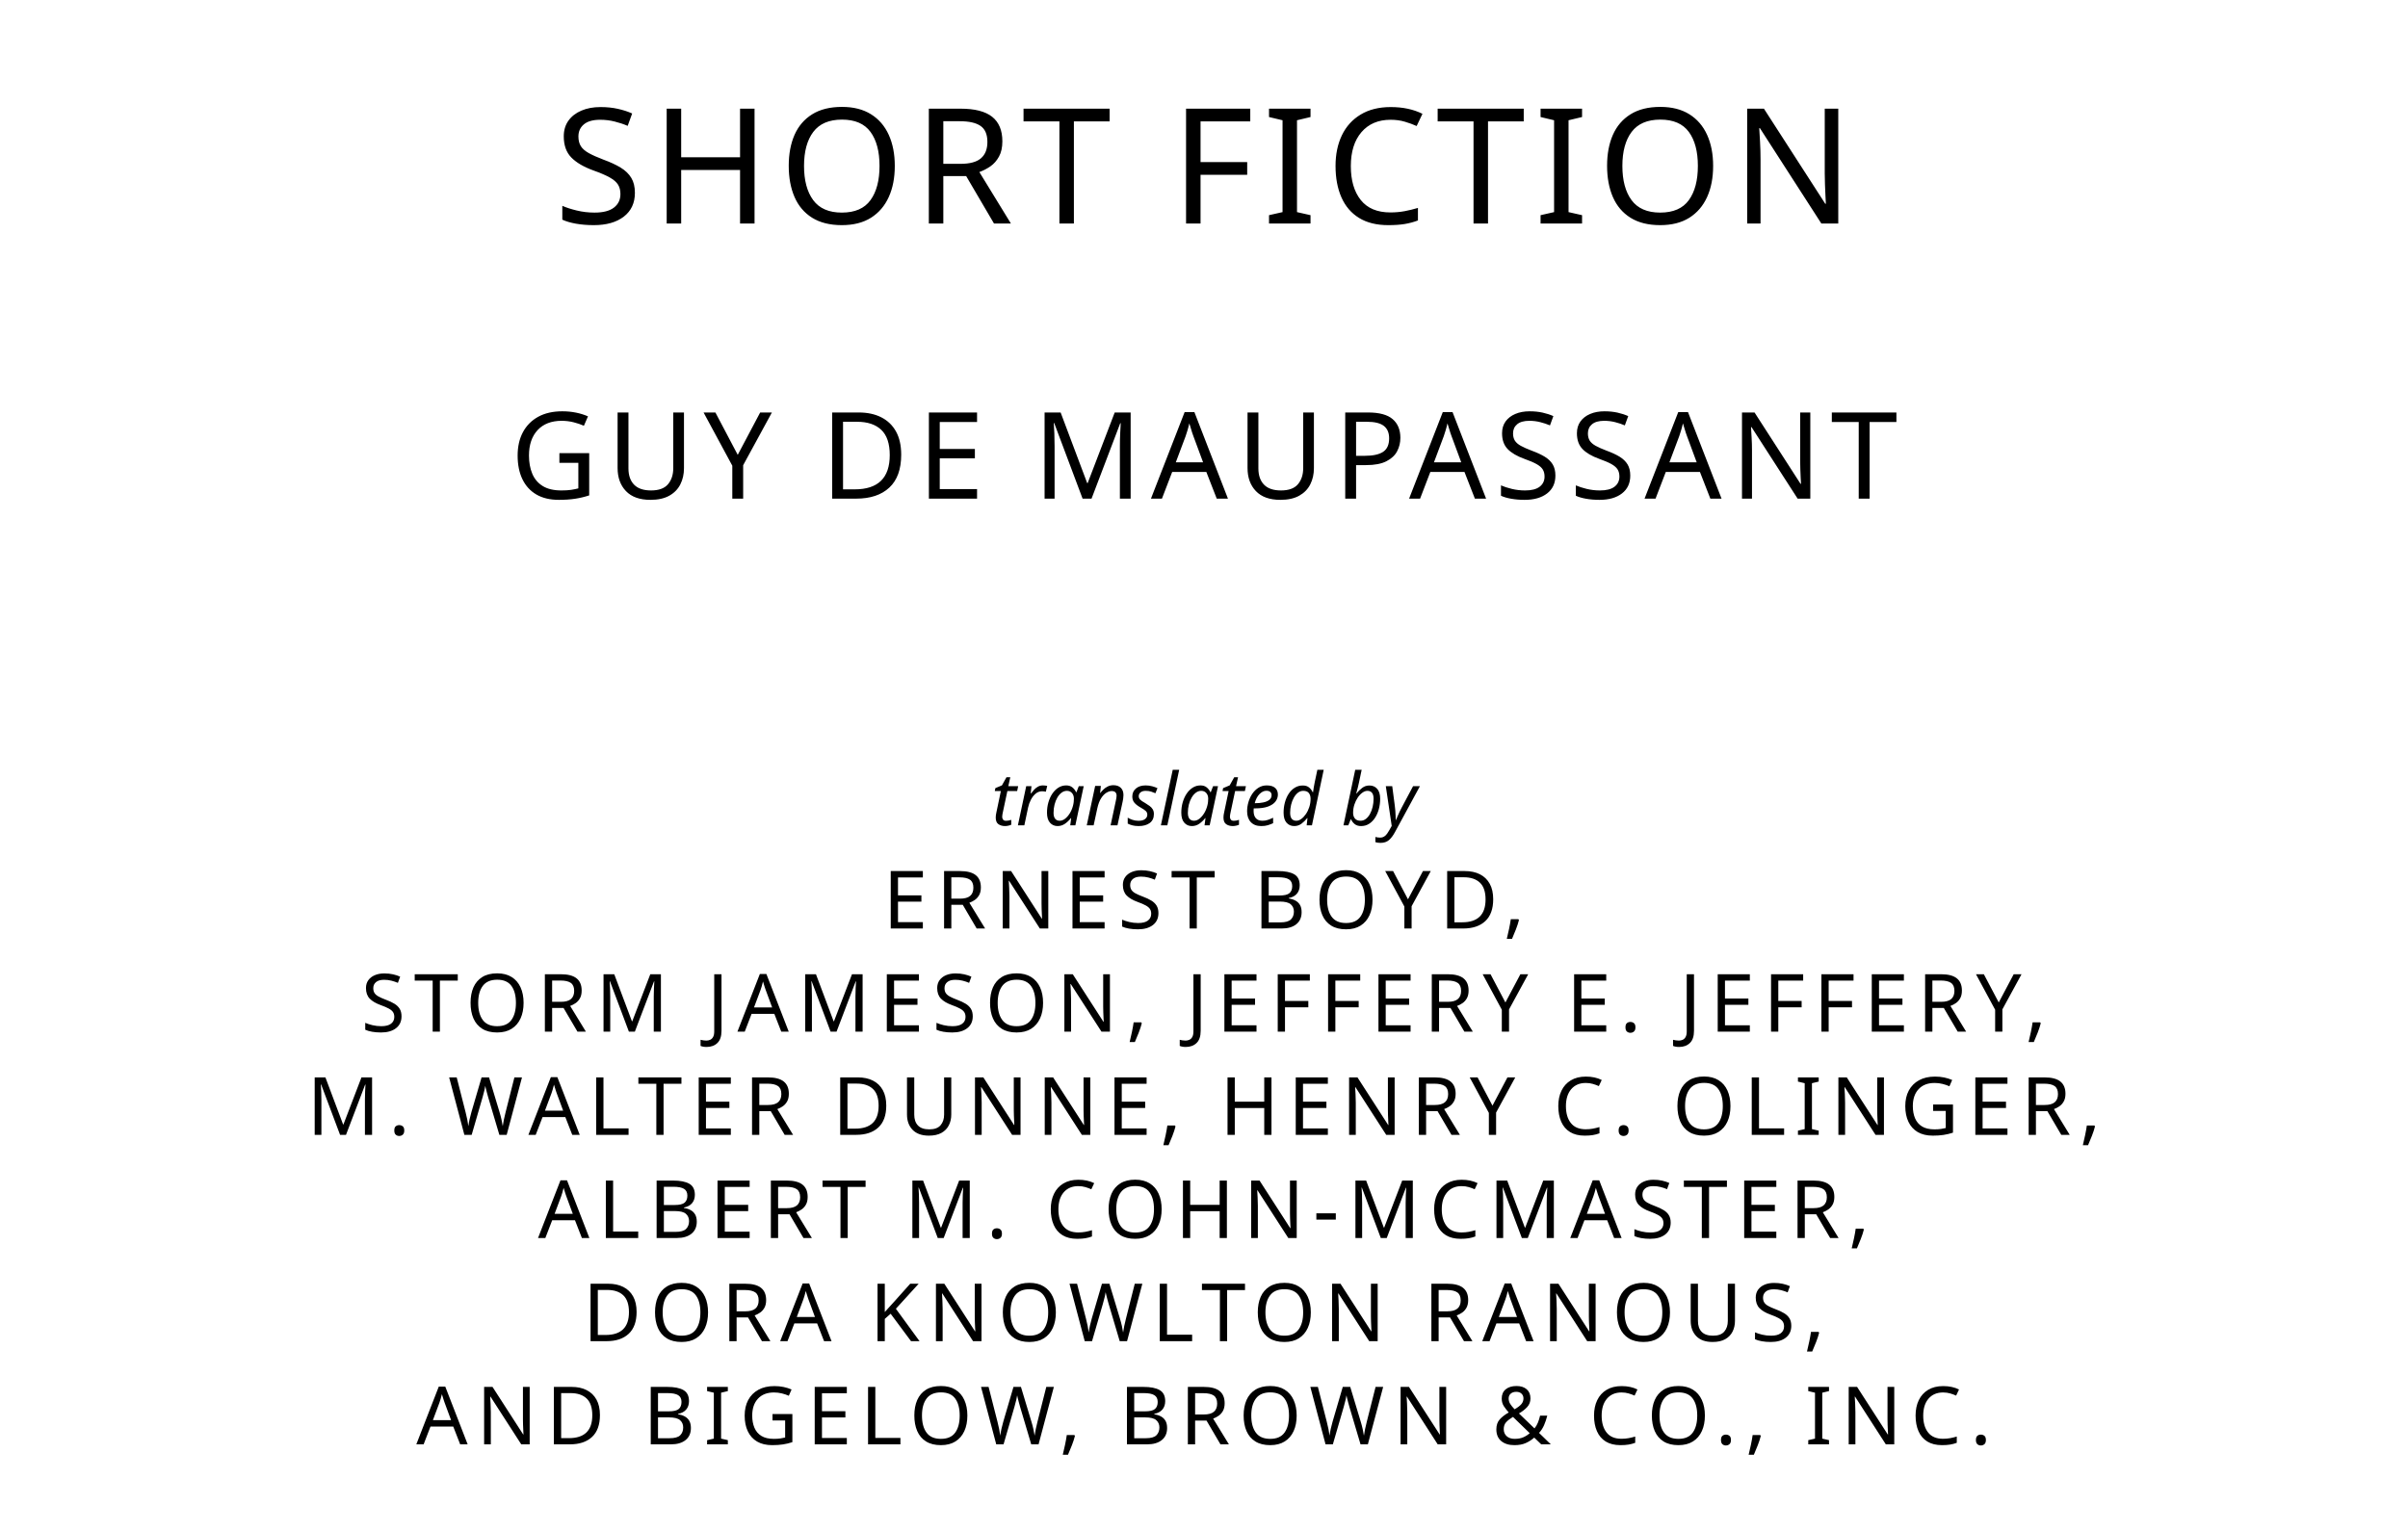
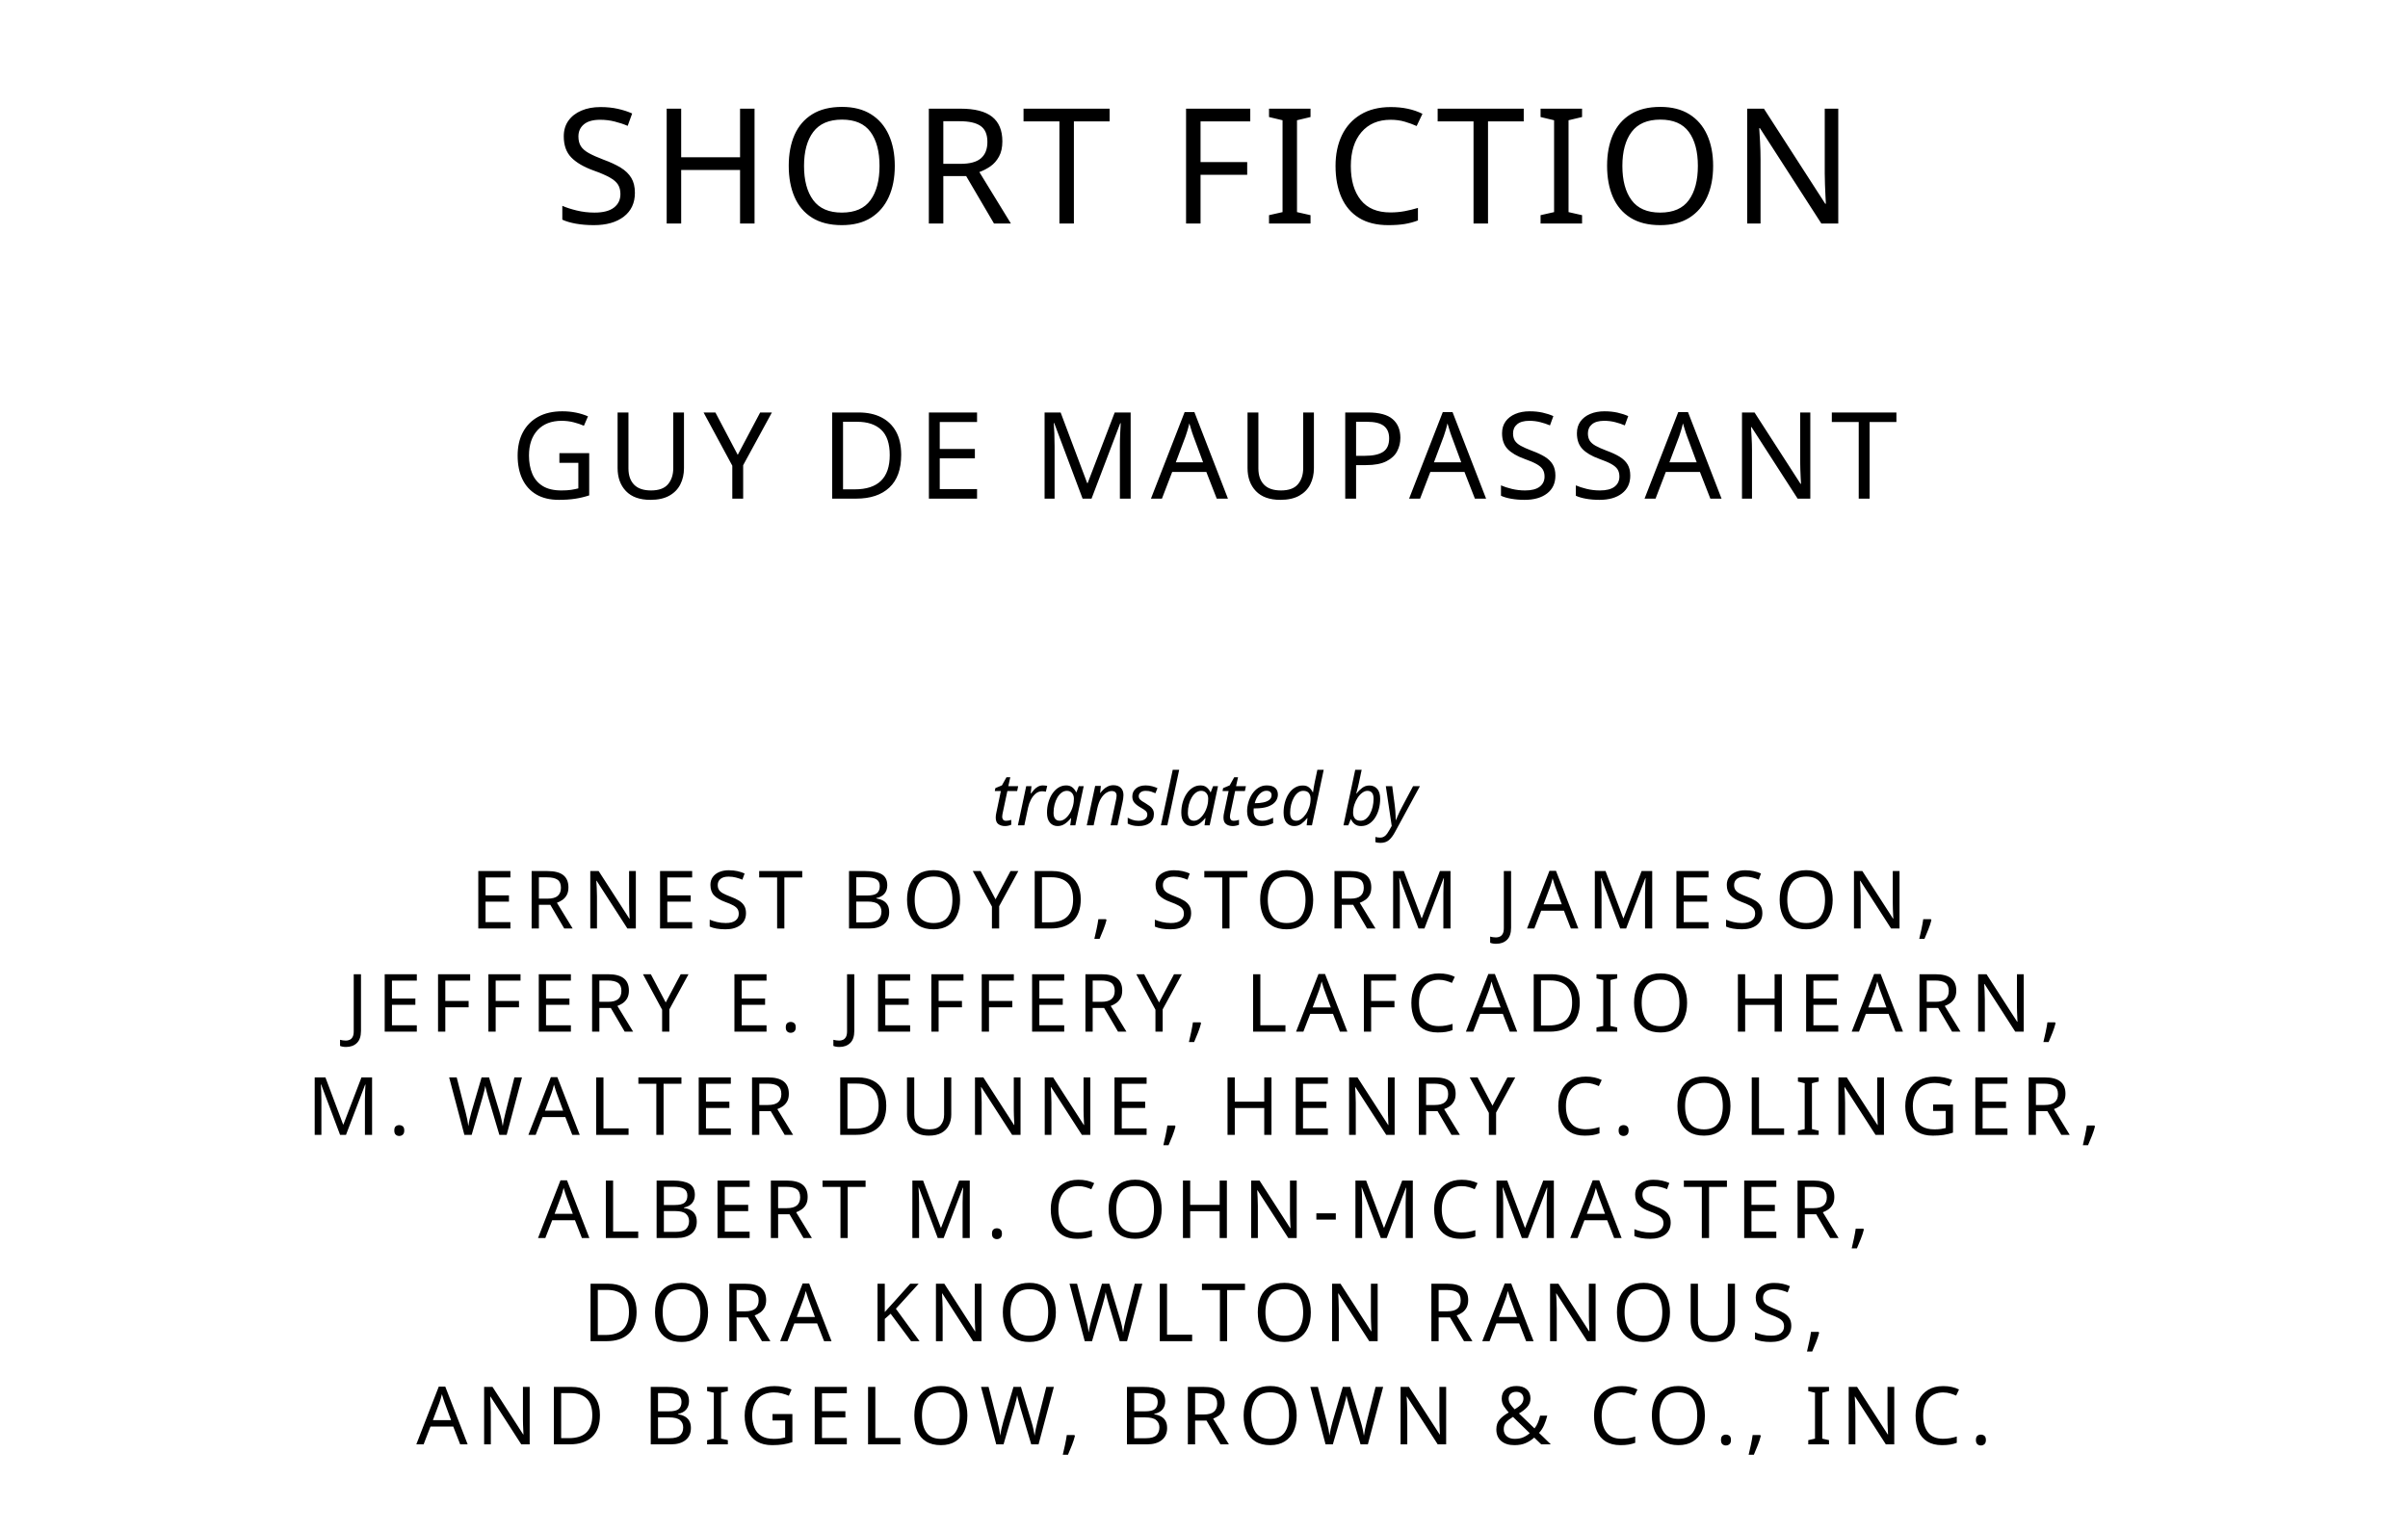
<svg xmlns="http://www.w3.org/2000/svg" version="1.1" viewBox="0 0 1400 890">
  <style type="text/css">
		text{
			font-family: "League Spartan";
			letter-spacing: 5px;
			text-anchor: middle;
		}

		.title{
			font-size: 93.567px;
		}

		.author{
			font-size: 70.175px;
		}

		.contributor-descriptor{
			font-family: "OFL Sorts Mill Goudy";
			font-size: 42.508px;
			font-style: italic;
			letter-spacing: 0;
		}

		.contributor{
			font-size: 46.784px;
		}
	</style>
  <text class="title" x="700" y="130">SHORT FICTION</text>
  <text class="author" x="700" y="290">GUY DE MAUPASSANT</text>
  <text class="contributor-descriptor" x="700" y="480">translated by</text>
-   <text class="contributor" x="700" y="540">ERNEST BOYD,</text>
-   <text class="contributor" x="700" y="600">STORM JAMESON, JEFFERY E. JEFFERY,</text>
+   <text class="contributor" x="700" y="540">ERNEST BOYD, STORM JAMESON,</text>
+   <text class="contributor" x="700" y="600">JEFFERY E. JEFFERY, LAFCADIO HEARN,</text>
  <text class="contributor" x="700" y="660">M. WALTER DUNNE, HENRY C. OLINGER,</text>
  <text class="contributor" x="700" y="720">ALBERT M. COHN-MCMASTER,</text>
  <text class="contributor" x="700" y="780">DORA KNOWLTON RANOUS,</text>
  <text class="contributor" x="700" y="840">AND BIGELOW, BROWN &amp; CO., INC.</text>
</svg>
